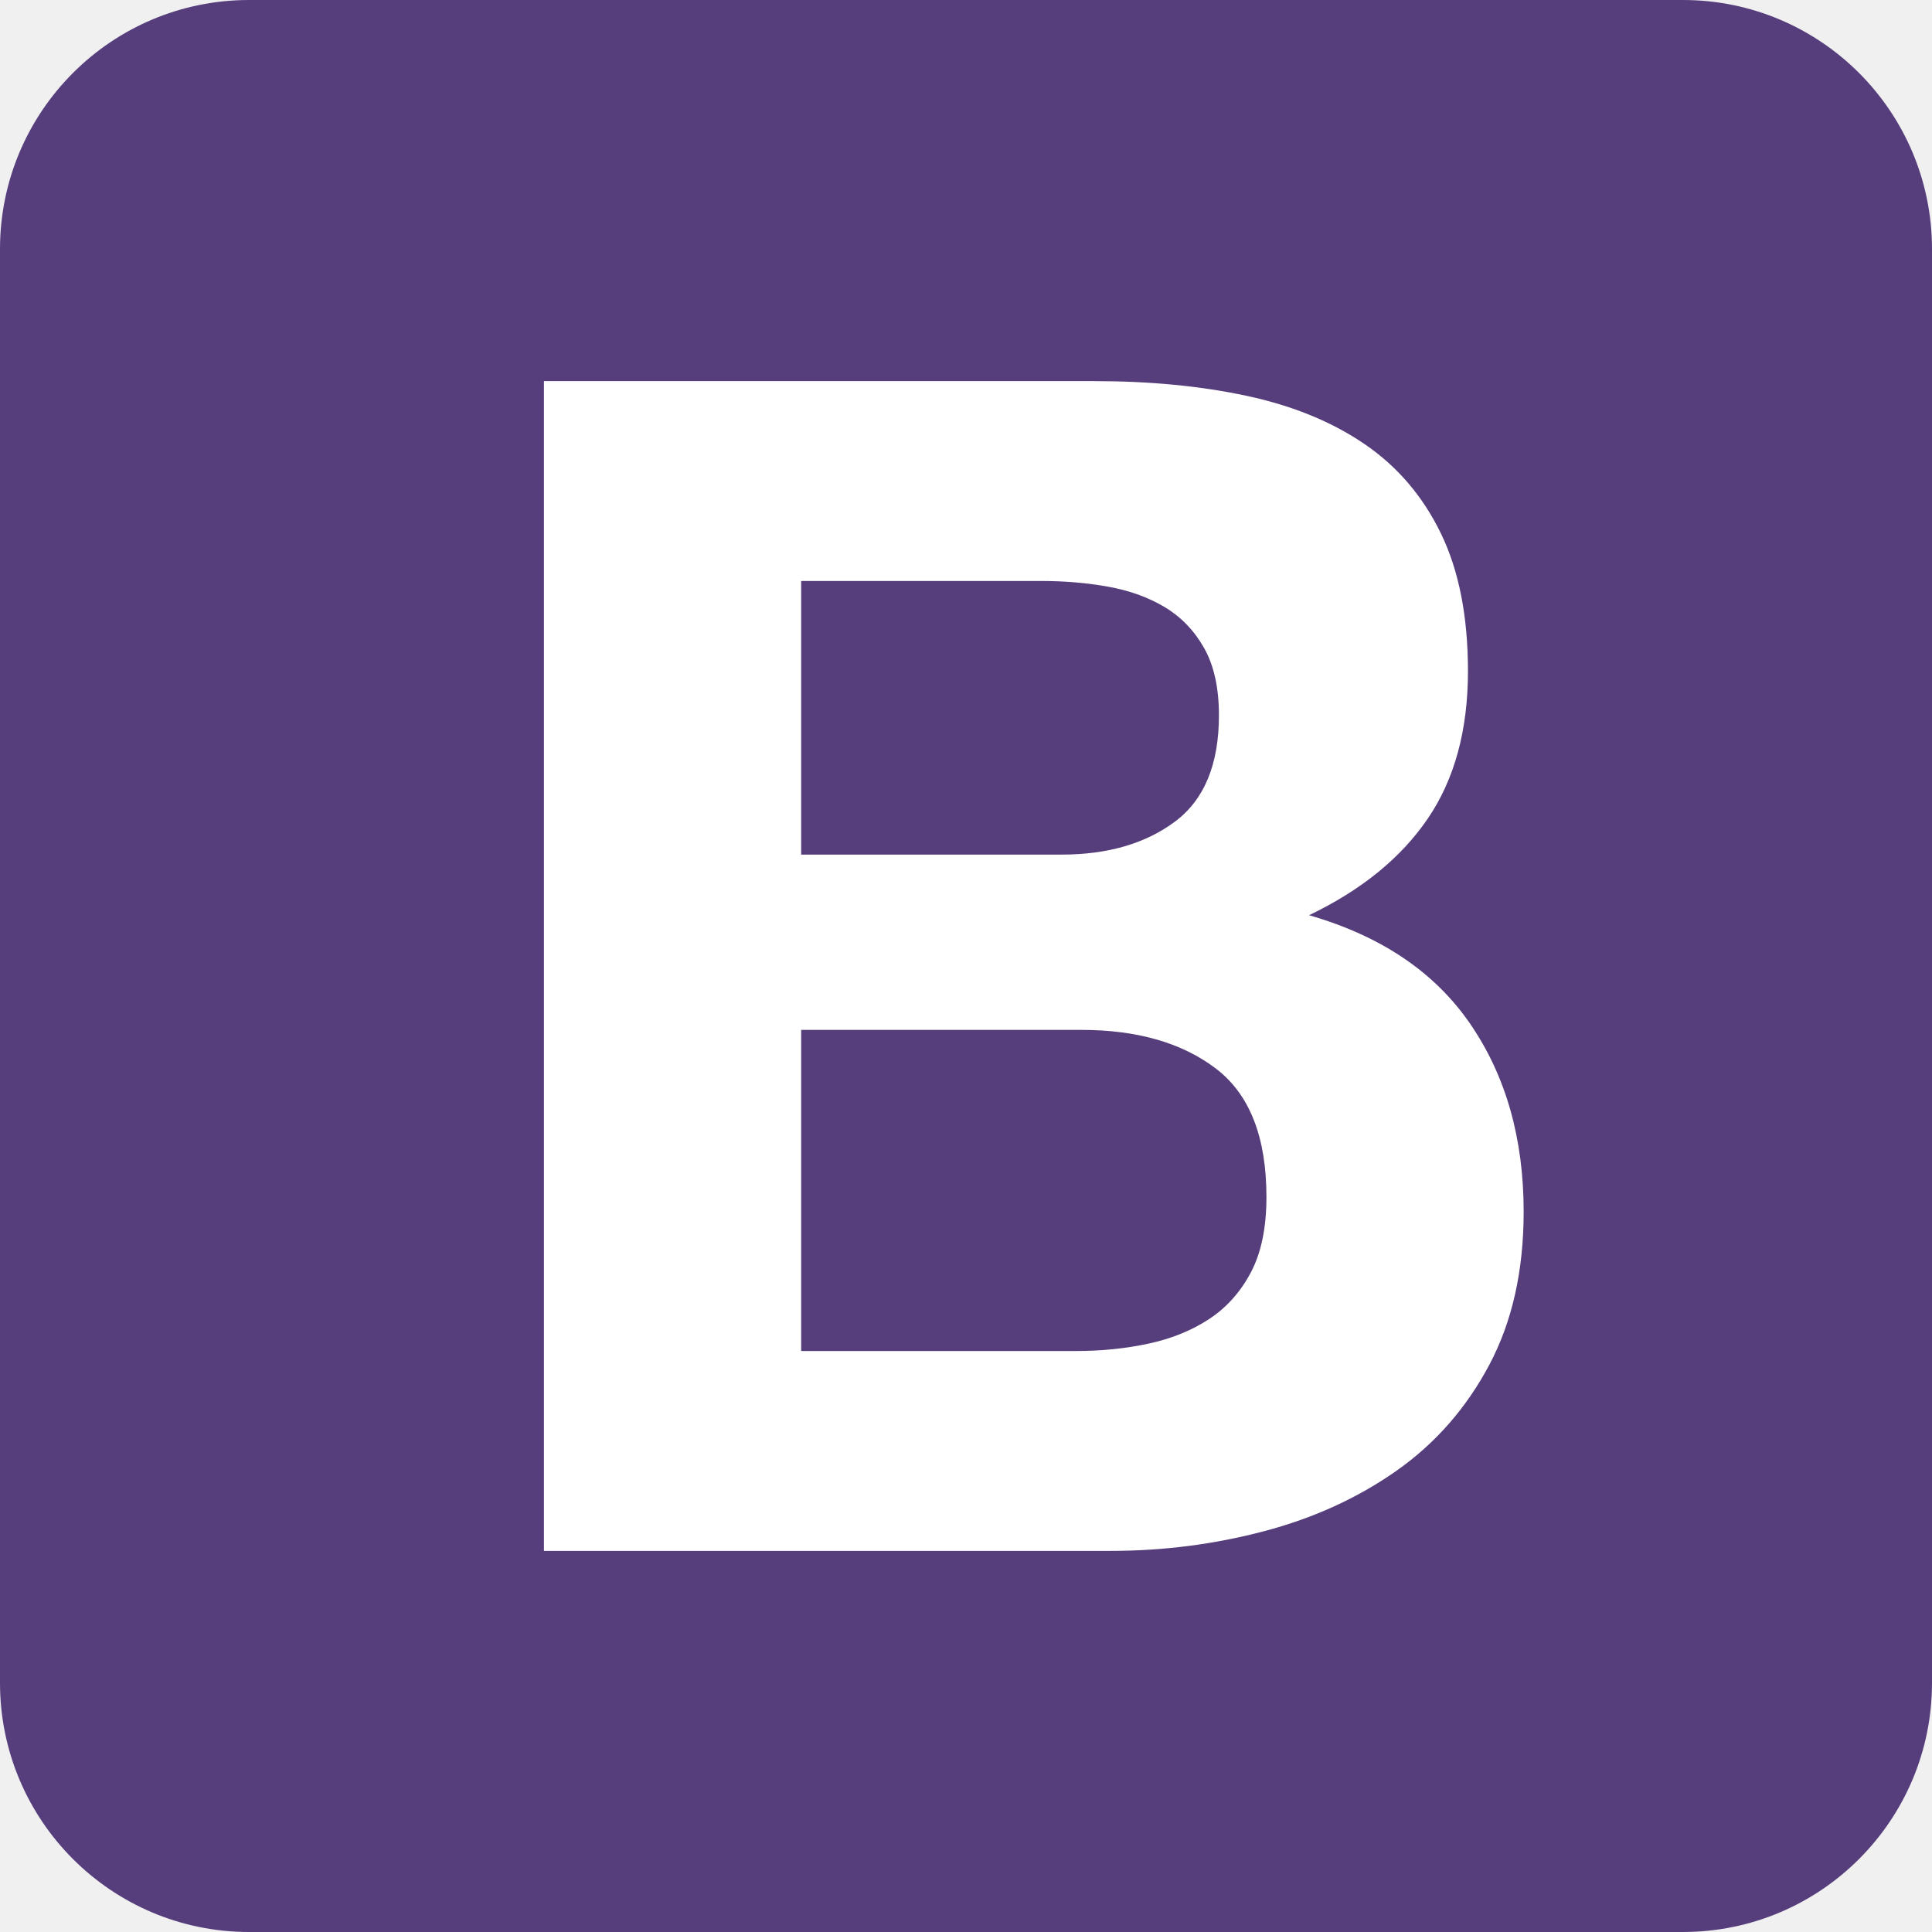
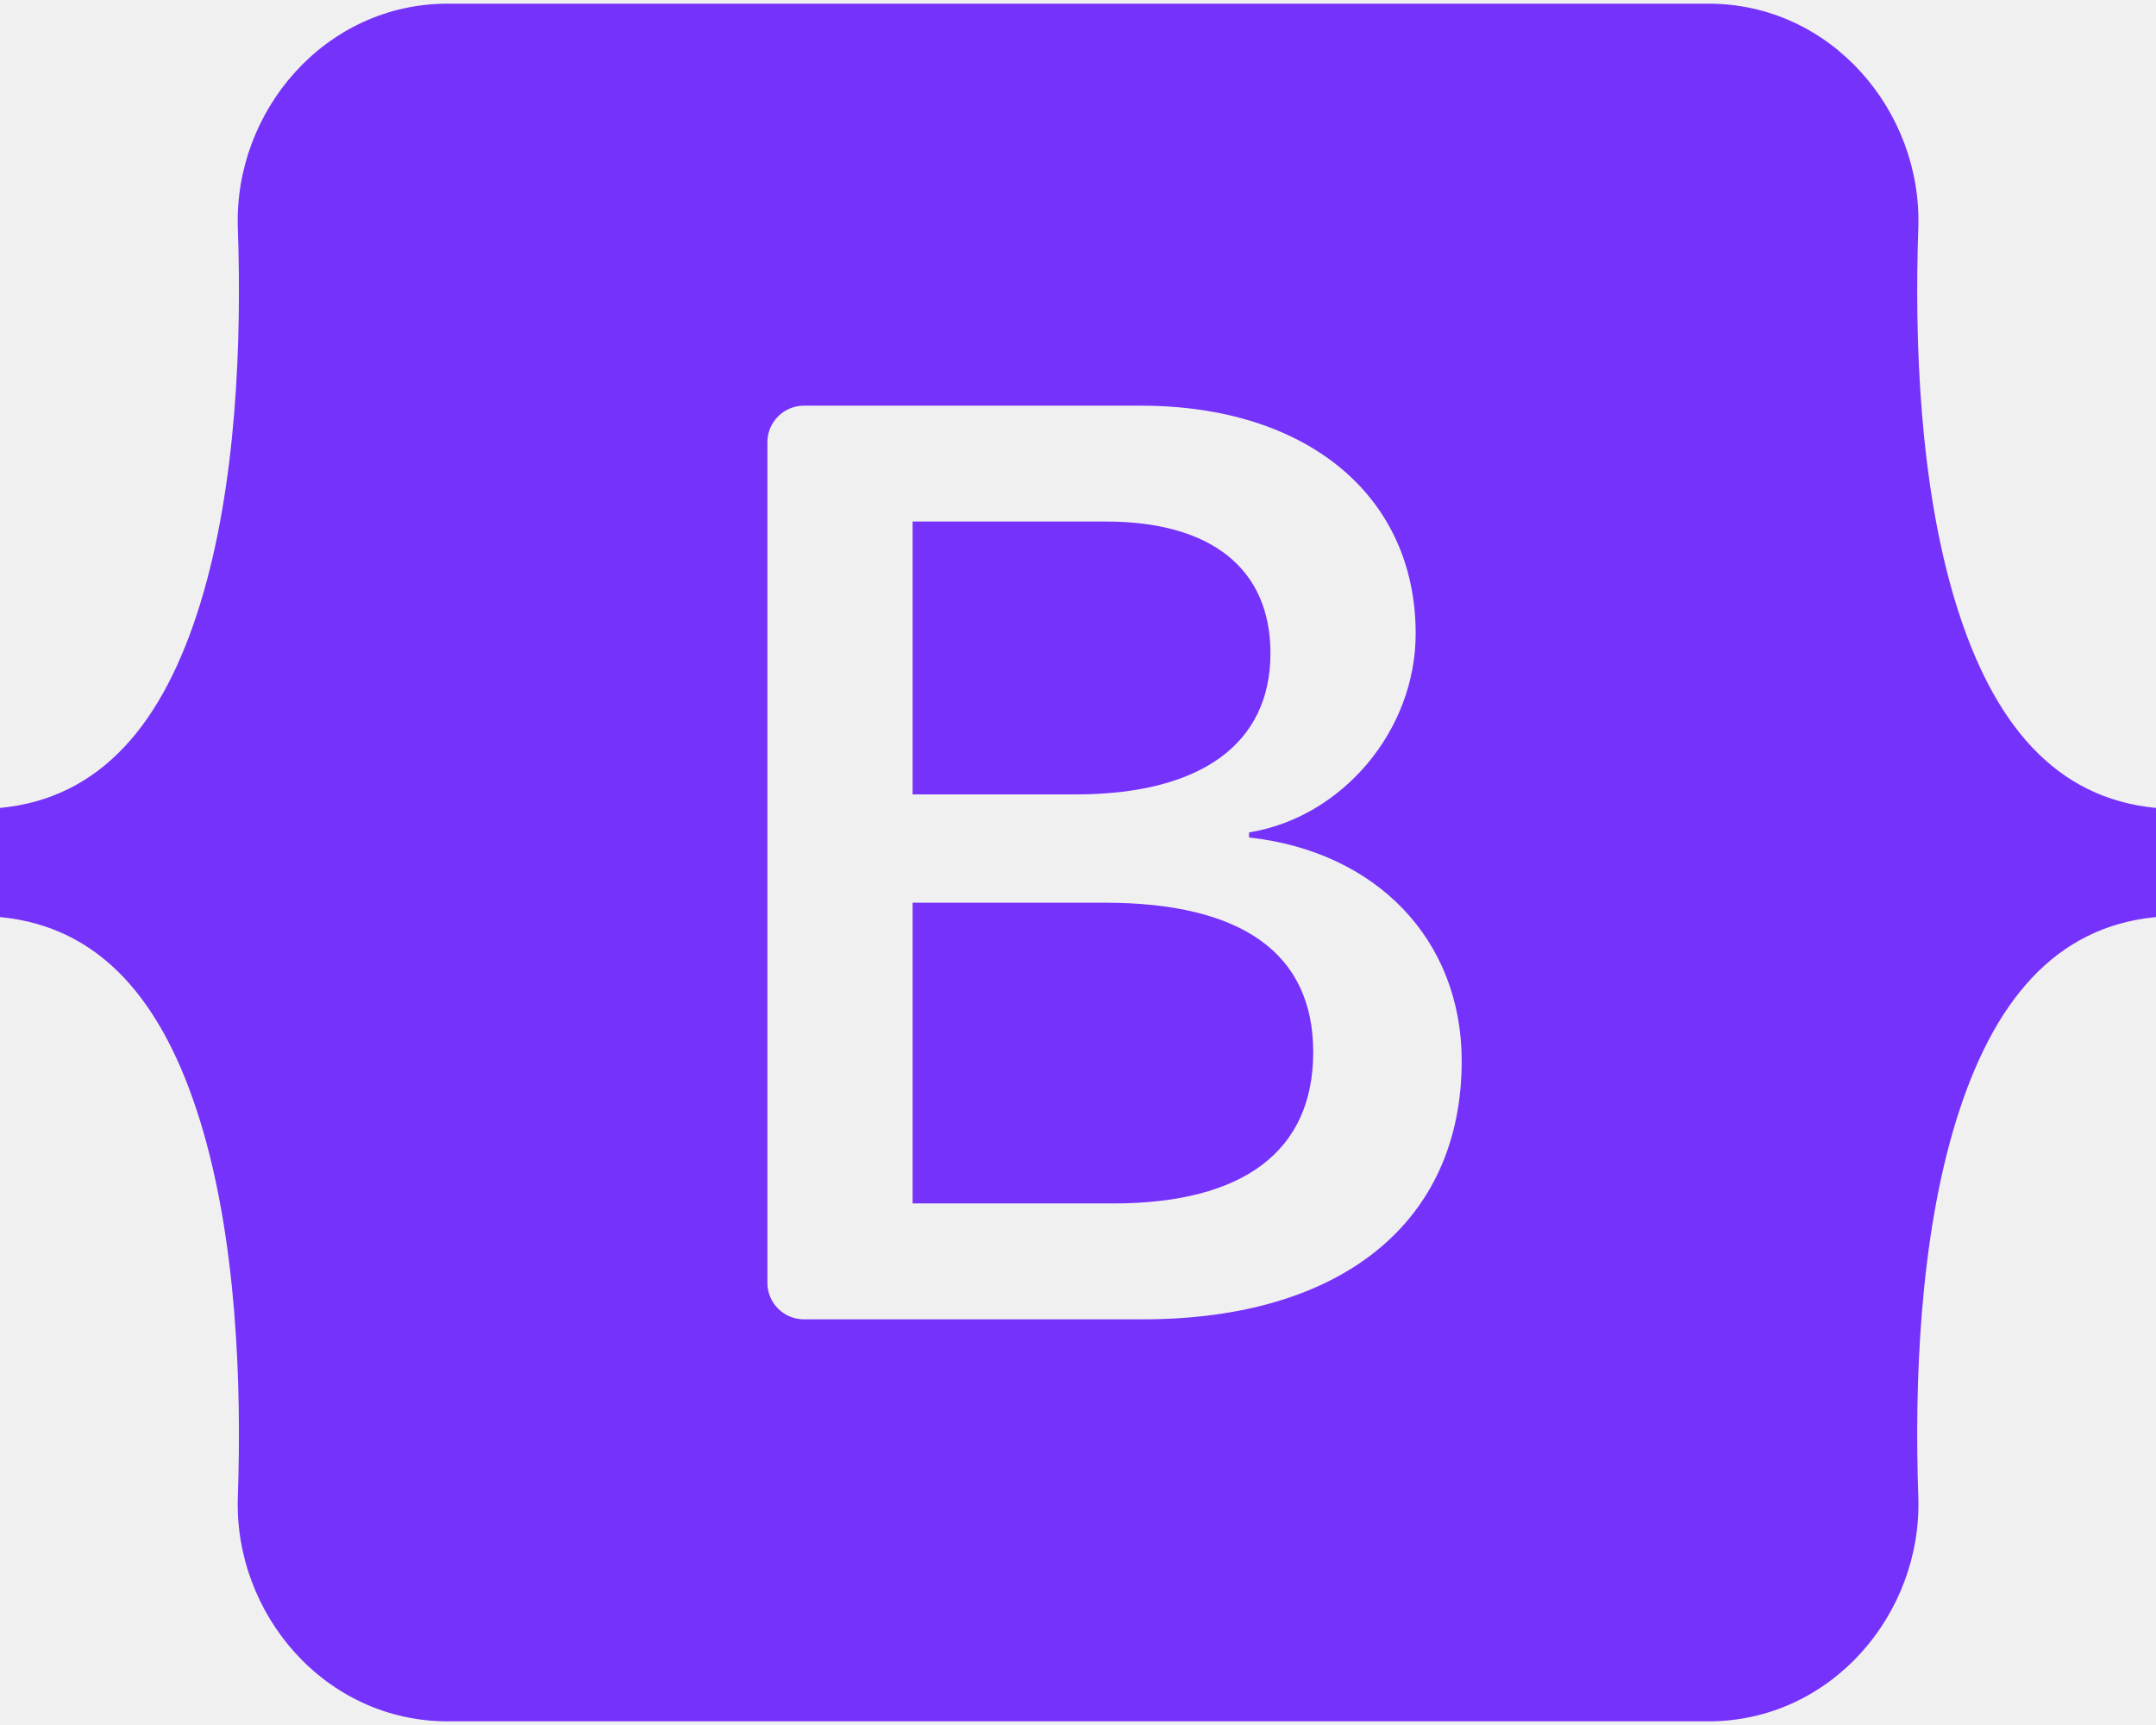
- <svg xmlns="http://www.w3.org/2000/svg" viewBox="0 0 256 256" version="1.1" preserveAspectRatio="xMidYMid" fill="#000000">
-   <g id="SVGRepo_bgCarrier" stroke-width="0" />
-   <g id="SVGRepo_tracerCarrier" stroke-linecap="round" stroke-linejoin="round" />
-   <g id="SVGRepo_iconCarrier">
-     <g>
-       <path d="M0,222.991 C0,241.223 14.779,256 33.009,256 L222.991,256 C241.223,256 256,241.221 256,222.991 L256,33.009 C256,14.777 241.221,0 222.991,0 L33.009,0 C14.777,0 0,14.779 0,33.009 L0,222.991 Z" fill="#563D7C"> </path>
-       <path d="M106.158,113.238 L106.158,76.985 L138.069,76.985 C141.109,76.985 144.039,77.238 146.861,77.744 C149.683,78.251 152.18,79.155 154.351,80.458 C156.522,81.761 158.258,83.57 159.561,85.885 C160.863,88.201 161.515,91.168 161.515,94.786 C161.515,101.298 159.561,106.002 155.653,108.896 C151.746,111.791 146.753,113.238 140.674,113.238 L106.158,113.238 L106.158,113.238 Z M72.075,50.5 L72.075,205.5 L147.187,205.5 C154.134,205.5 160.9,204.632 167.485,202.895 C174.07,201.158 179.931,198.481 185.069,194.863 C190.206,191.245 194.295,186.577 197.334,180.861 C200.373,175.144 201.893,168.378 201.893,160.563 C201.893,150.866 199.541,142.581 194.838,135.707 C190.134,128.832 183.006,124.02 173.454,121.27 C180.401,117.942 185.648,113.672 189.193,108.462 C192.739,103.252 194.512,96.74 194.512,88.924 C194.512,81.688 193.318,75.61 190.93,70.689 C188.542,65.768 185.177,61.825 180.835,58.858 C176.494,55.891 171.284,53.756 165.205,52.454 C159.127,51.151 152.397,50.5 145.016,50.5 L72.075,50.5 L72.075,50.5 Z M106.158,179.015 L106.158,136.466 L143.279,136.466 C150.66,136.466 156.594,138.167 161.081,141.568 C165.567,144.969 167.81,150.649 167.81,158.609 C167.81,162.662 167.123,165.99 165.748,168.595 C164.373,171.2 162.528,173.263 160.212,174.782 C157.897,176.302 155.219,177.387 152.18,178.039 C149.141,178.69 145.957,179.015 142.628,179.015 L106.158,179.015 L106.158,179.015 Z" fill="#FFFFFF"> </path>
-     </g>
-   </g>
+ <svg xmlns="http://www.w3.org/2000/svg" viewBox="0 0 118 94" role="img" class="d-block my-1" height="32" width="40">
+   <path fill-rule="evenodd" clip-rule="evenodd" d="M24.509 0c-6.733 0-11.715 5.893-11.492 12.284.214 6.14-.064 14.092-2.066 20.577C8.943 39.365 5.547 43.485 0 44.014v5.972c5.547.529 8.943 4.649 10.951 11.153 2.002 6.485 2.28 14.437 2.066 20.577C12.794 88.106 17.776 94 24.51 94H93.5c6.733 0 11.714-5.893 11.491-12.284-.214-6.14.064-14.092 2.066-20.577 2.009-6.504 5.396-10.624 10.943-11.153v-5.972c-5.547-.529-8.934-4.649-10.943-11.153-2.002-6.484-2.28-14.437-2.066-20.577C105.214 5.894 100.233 0 93.5 0H24.508zM80 57.863C80 66.663 73.436 72 62.543 72H44a2 2 0 01-2-2V24a2 2 0 012-2h18.437c9.083 0 15.044 4.92 15.044 12.474 0 5.302-4.01 10.049-9.119 10.88v.277C75.317 46.394 80 51.21 80 57.863zM60.521 28.34H49.948v14.934h8.905c6.884 0 10.68-2.772 10.68-7.727 0-4.643-3.264-7.207-9.012-7.207zM49.948 49.2v16.458H60.91c7.167 0 10.964-2.876 10.964-8.281 0-5.406-3.903-8.178-11.425-8.178H49.948z" fill="#7532FA" />
</svg>
